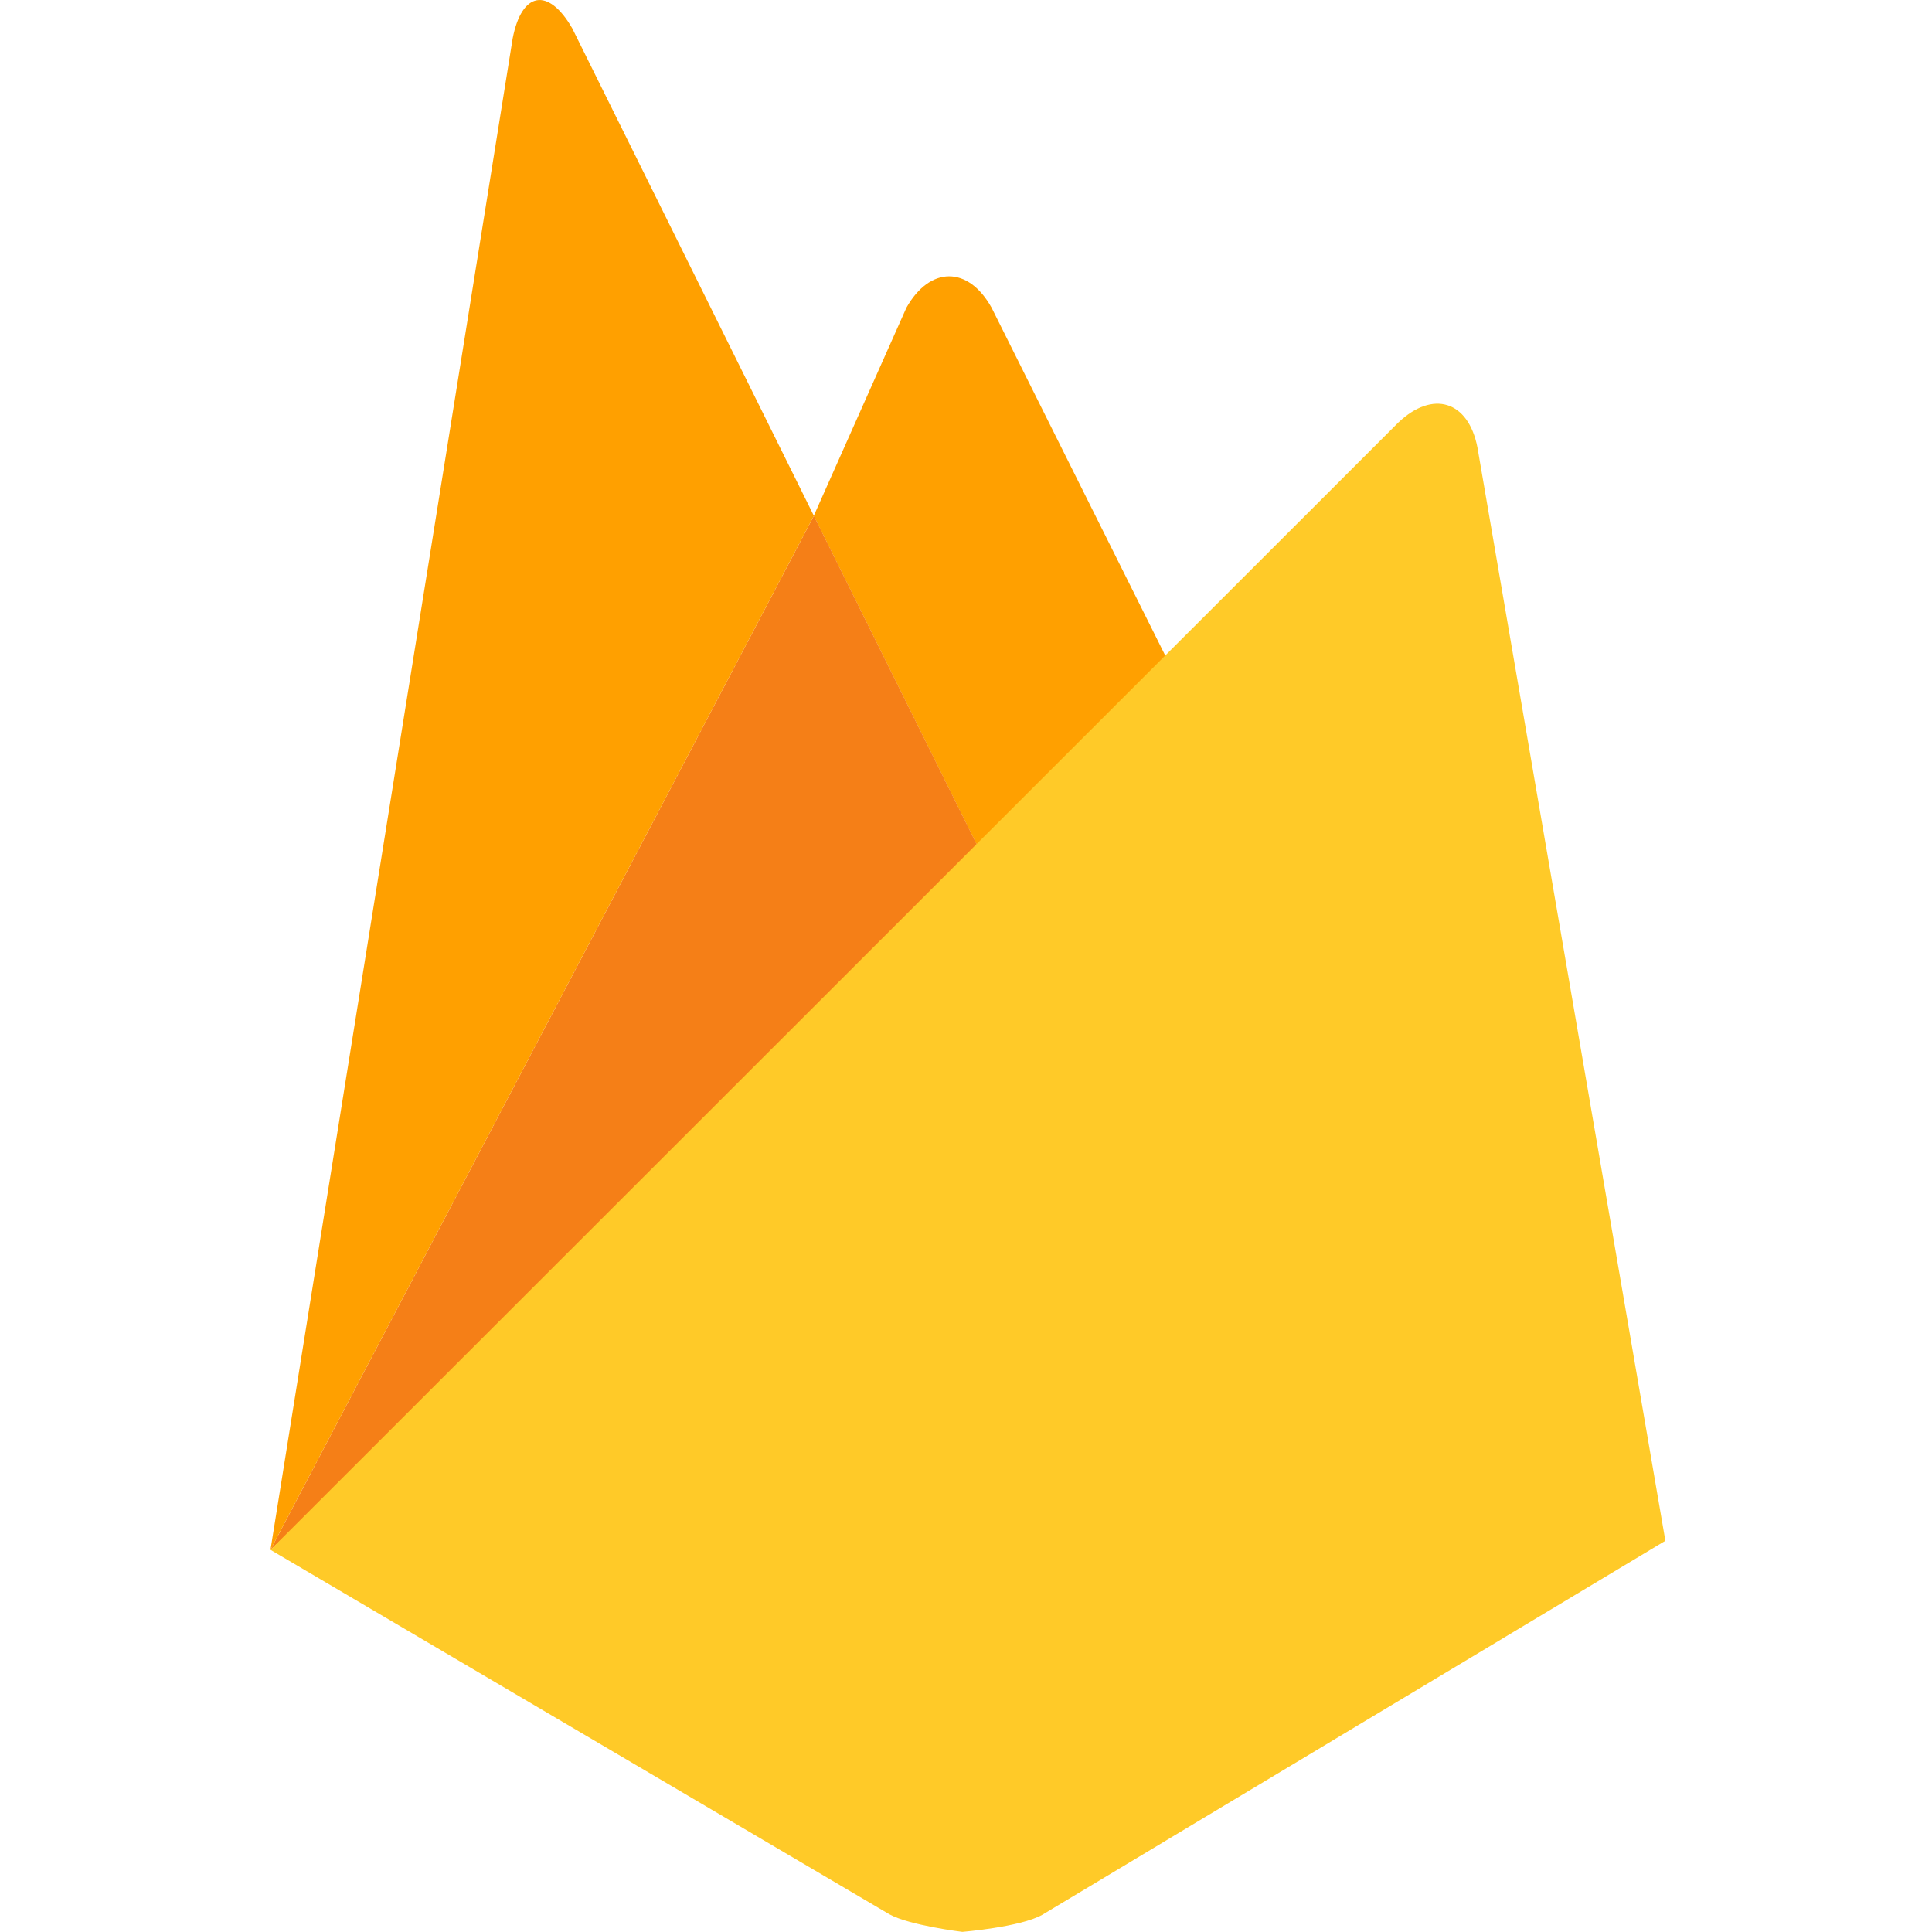
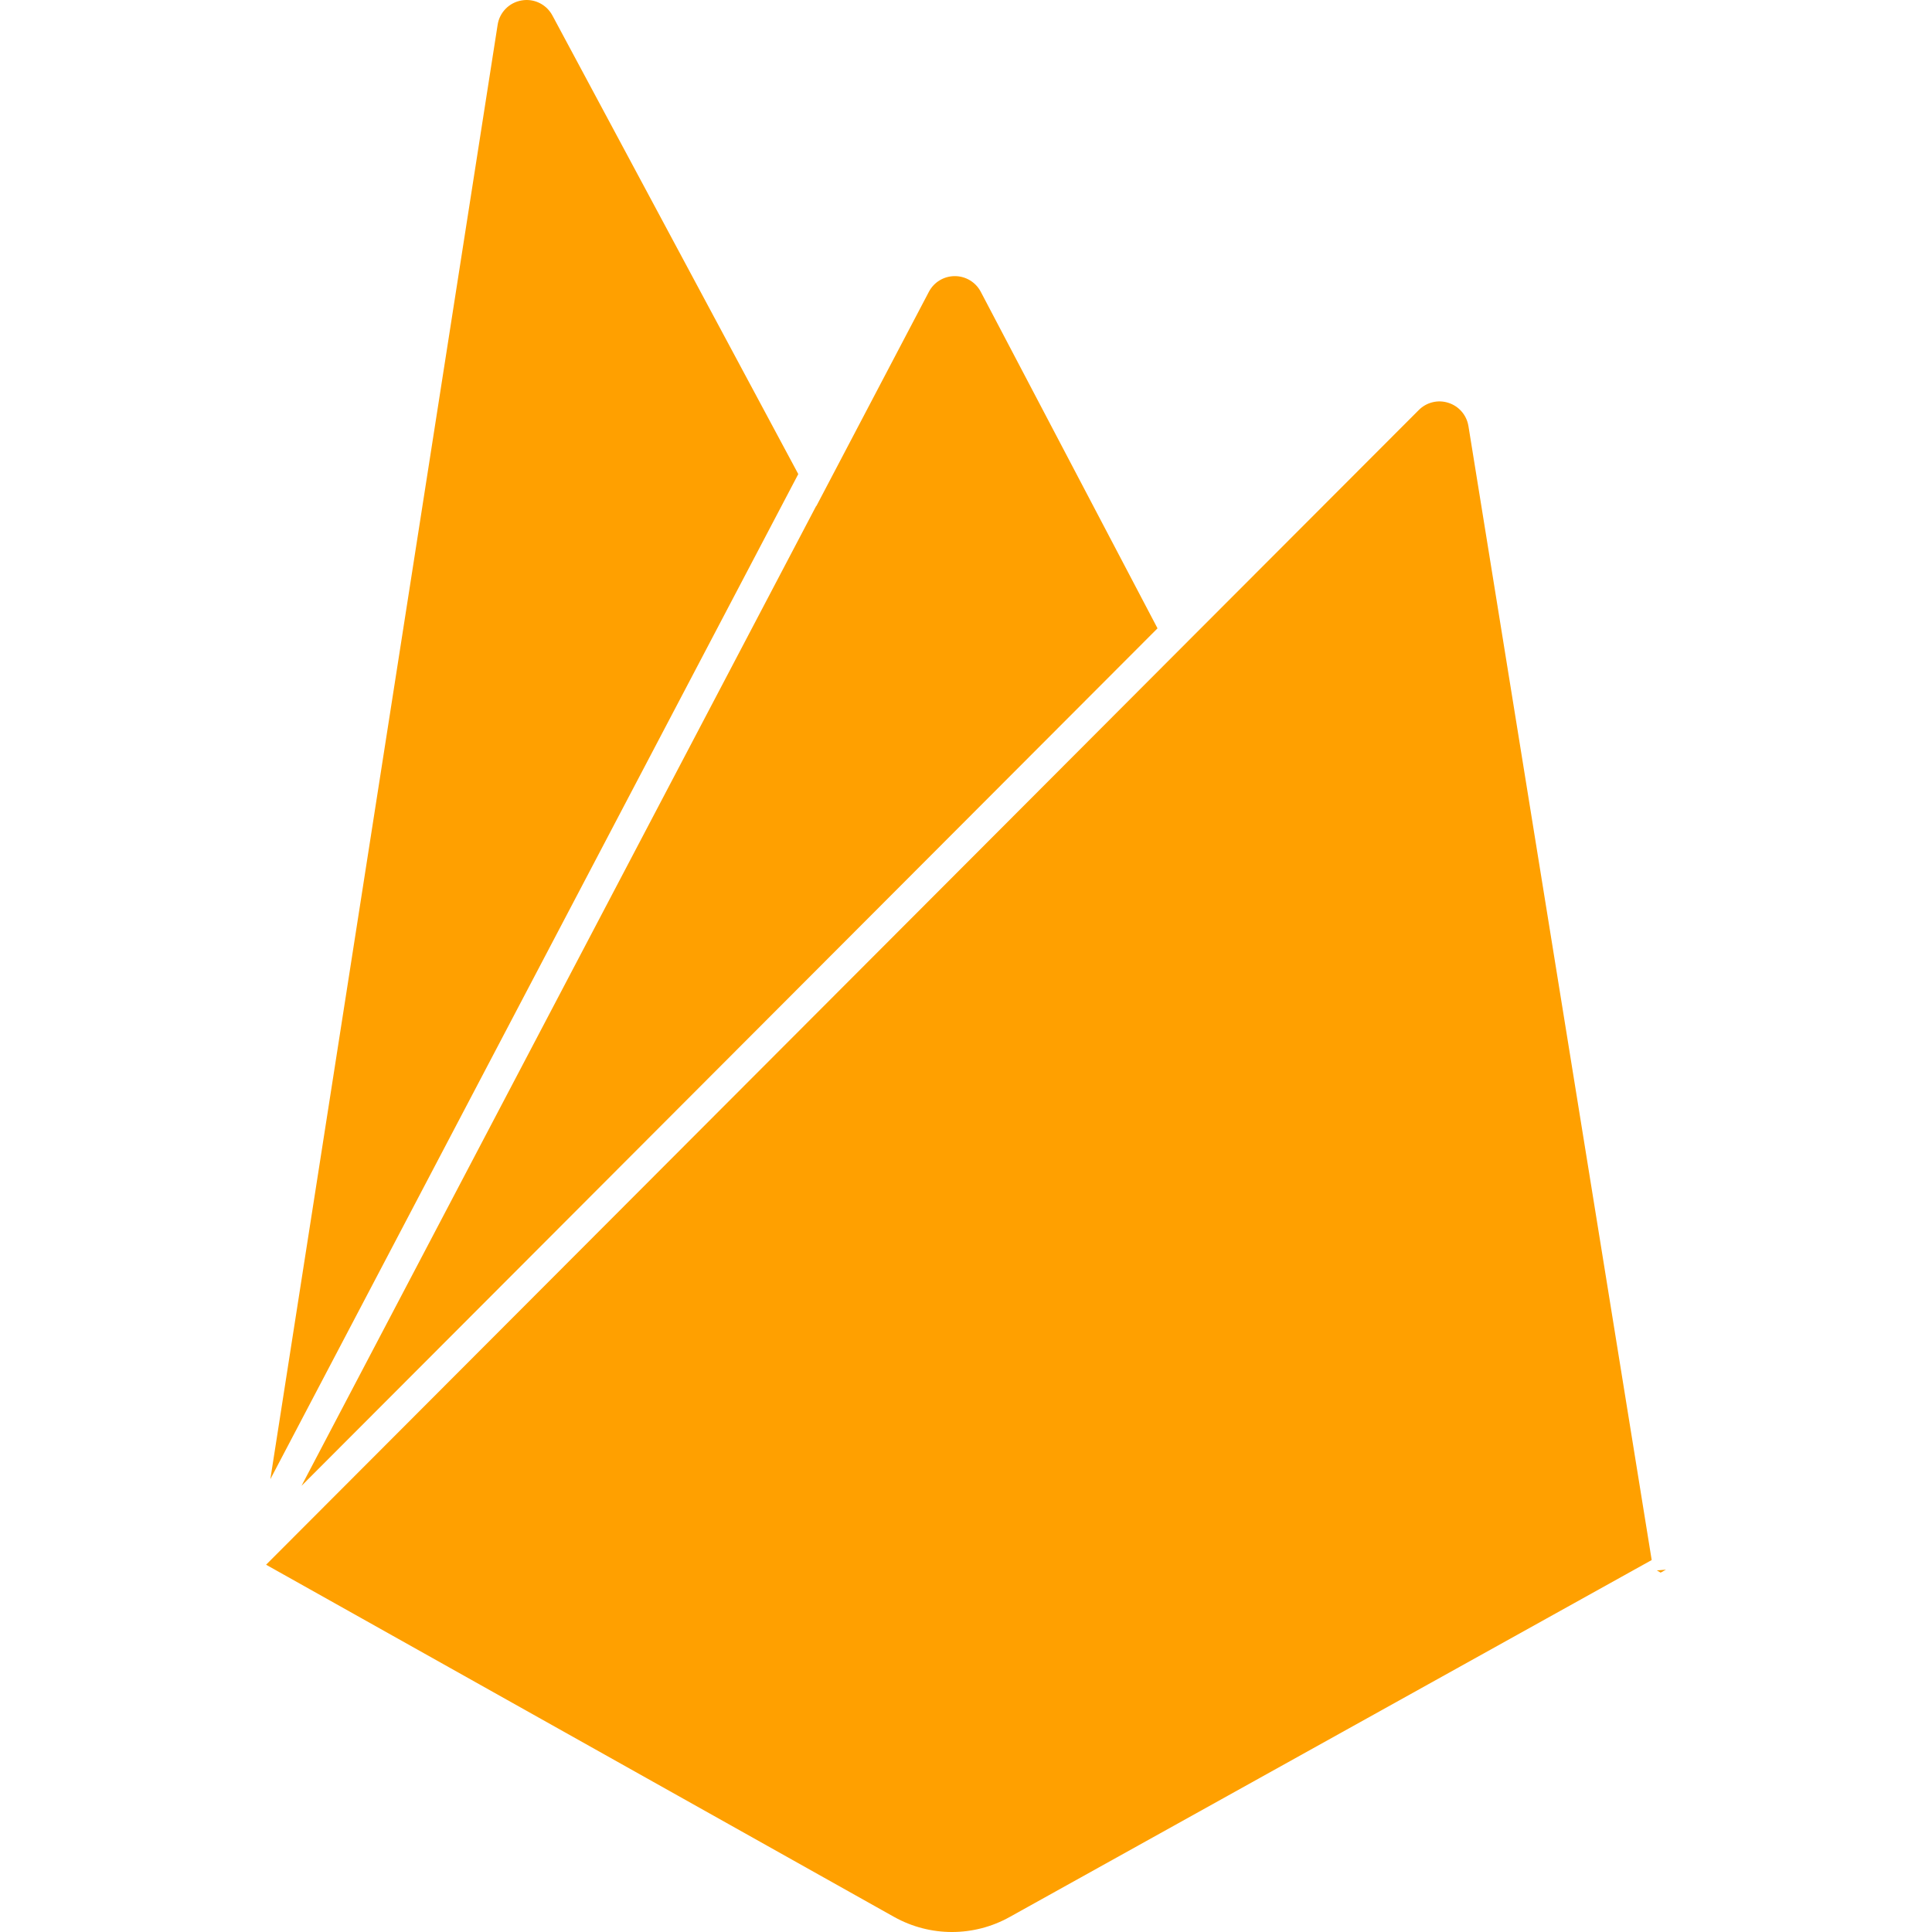
- <svg xmlns="http://www.w3.org/2000/svg" width="80" height="80" fill="none" viewBox="0 0 100 100">
-   <path fill="#FFA000" d="m61.405 36.118-10 9.311-9.284-18.733 4.796-10.77c1.212-2.15 3.194-2.177 4.407 0z" />
-   <path fill="#F57F17" d="M51.409 45.425 14 80.22l28.126-53.523z" />
-   <path fill="#FFCA28" d="M72.371 21.877c1.792-1.707 3.636-1.131 4.103 1.293l9.725 56.58-32.257 19.364c-1.13.633-4.13.88-4.13.88s-2.729-.332-3.774-.908L14 80.219z" />
-   <path fill="#FFA000" d="M42.126 26.697 14 80.219 26.535 1.99c.47-2.425 1.844-2.672 3.084-.524z" />
+ <svg xmlns="http://www.w3.org/2000/svg" viewBox="0 0 128 128">
+   <path fill="#ffa000" d="M34.872 0a1.94 1.94 0 0 0-.307.028A1.933 1.933 0 0 0 32.97 1.64L17.911 98l9.911-18.867 25.066-47.724L36.6 1.028l-.002-.002A1.935 1.935 0 0 0 34.872 0Zm28.387 18.294c-.722 0-1.38.396-1.716 1.035l-7.459 14.203-.008-.014-34.1 64.922 10.75-10.767 34.46-34.52 11.503-11.524-11.712-22.3a1.938 1.938 0 0 0-1.718-1.035zm32.175 8.301a1.907 1.907 0 0 0-.52.054 1.938 1.938 0 0 0-.913.514L79.18 42.006 66.623 54.589l-48.994 49.078 41.613 23.337h.002a7.846 7.846 0 0 0 7.653 0l42.532-23.647-12.145-75.153v.008a1.937 1.937 0 0 0-1.324-1.524 1.957 1.957 0 0 0-.526-.093Zm14.938 77.4-.6.049.249.146z" />
</svg>
